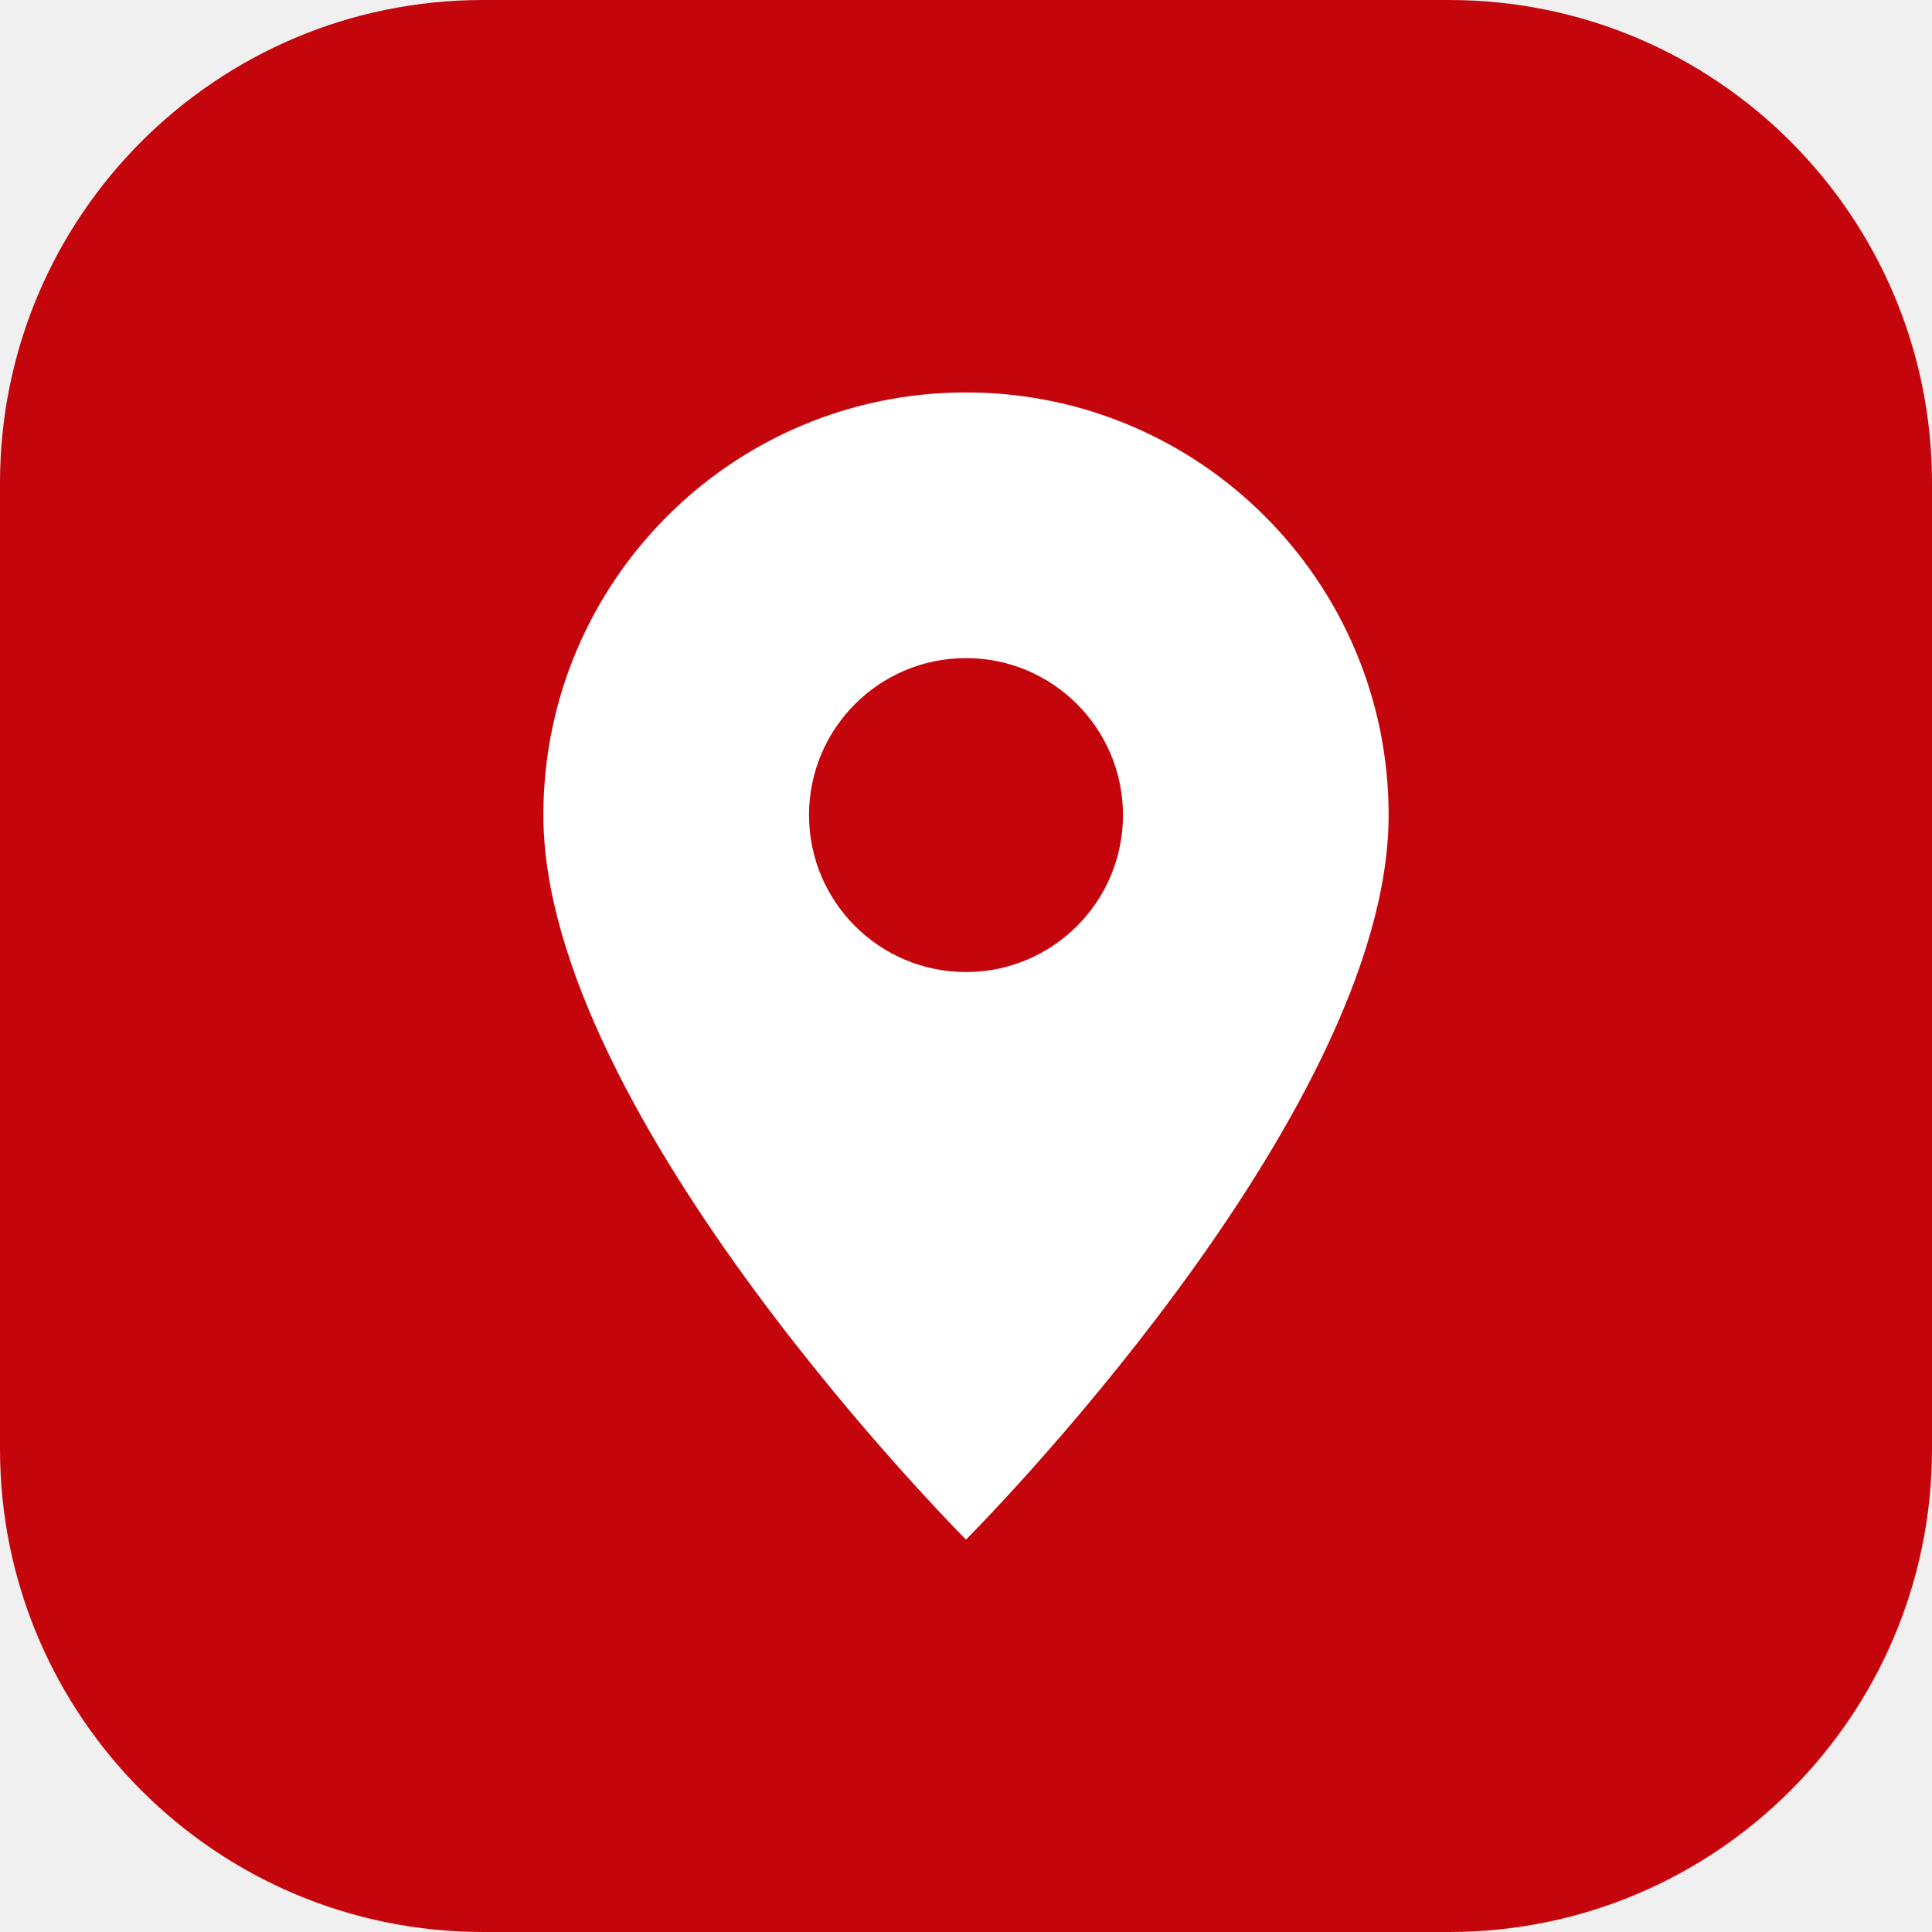
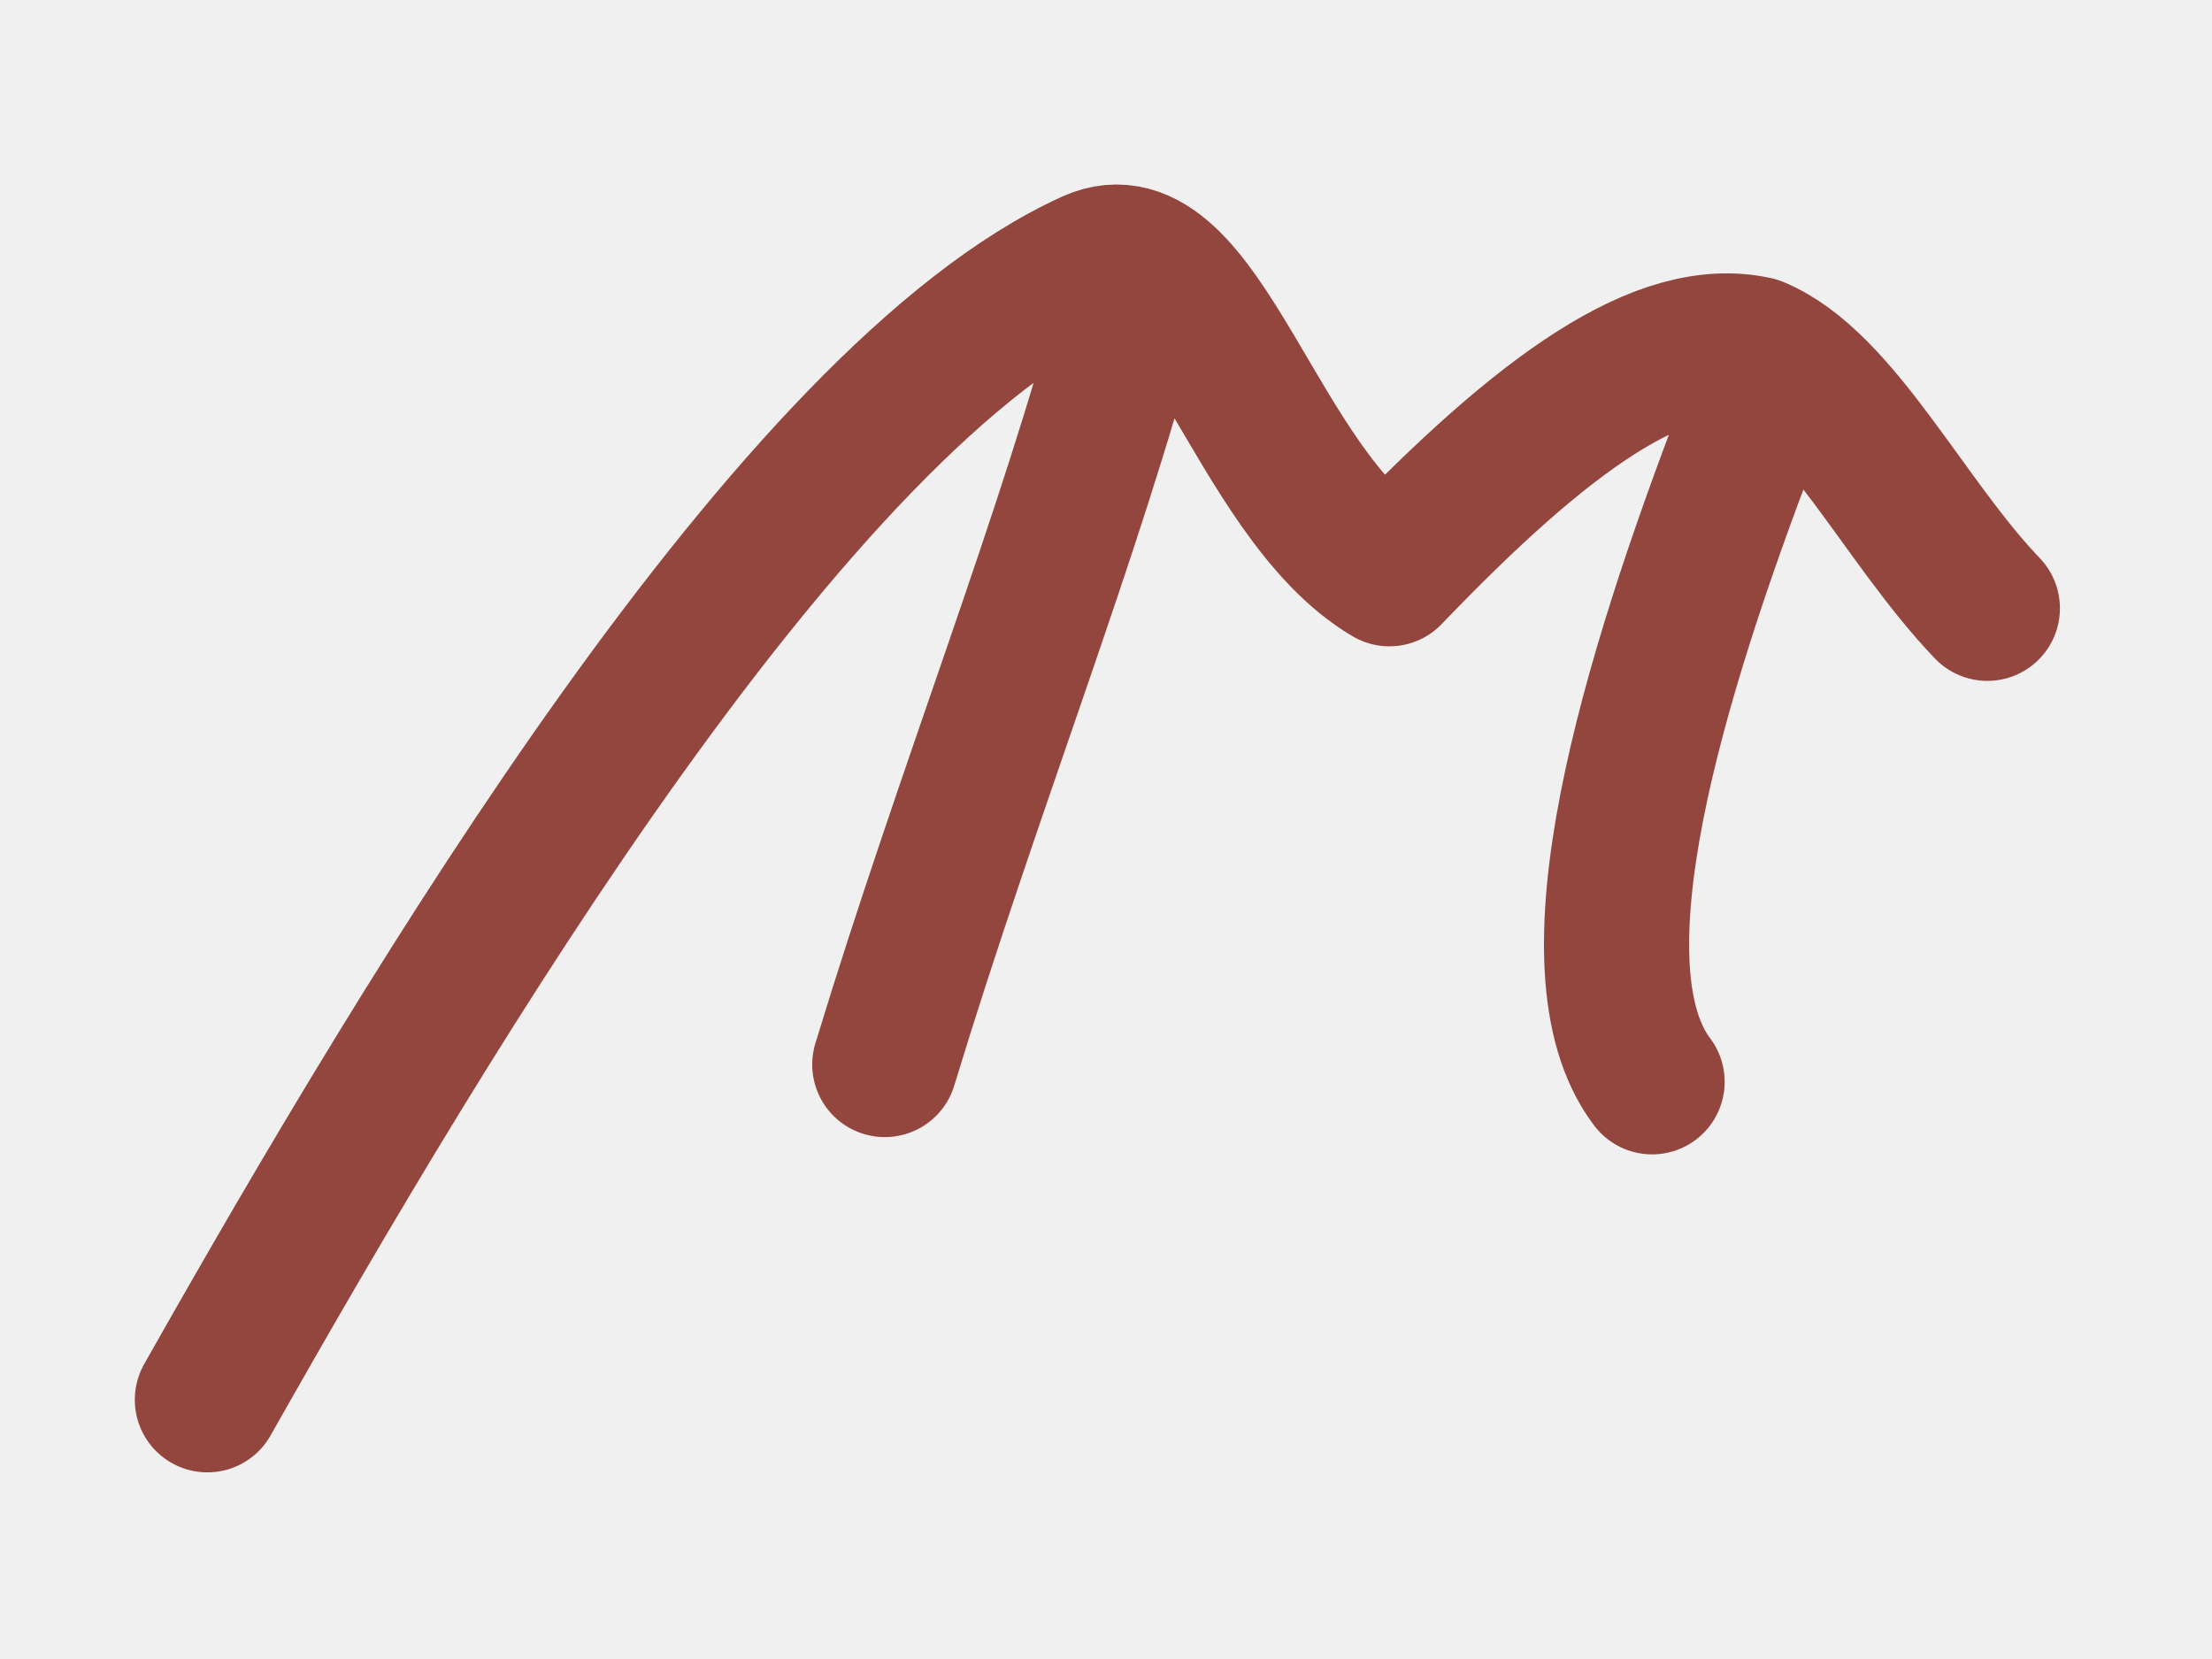
- <svg xmlns="http://www.w3.org/2000/svg" viewBox="0 0 32 32">
-   <rect width="32" height="32" rx="8" fill="#c5050c" />
-   <path d="M16 6.5a7 7 0 0 0-7 7c0 5 7 12 7 12s7-7 7-12a7 7 0 0 0-7-7Z" fill="#fff" />
-   <circle cx="16" cy="13.5" r="2.6" fill="#c5050c" />
+ <svg xmlns="http://www.w3.org/2000/svg" viewBox="0 0 640 480">
+   <style>path{stroke:#93463e}@media(prefers-color-scheme:dark){path{stroke:#dc8f85}}</style>
+   <path d="M60 405 C125 290 230 115 316 76 C347 62 363 143 402 166 C447 119 481 95 508 101 C532 111 551 151 575 176 M327 89 C310 154 280 229 256 308 M506 124 C478 197 453 280 478 313" fill="none" stroke="#93463e" stroke-width="42" stroke-linecap="round" stroke-linejoin="round" />
</svg>
